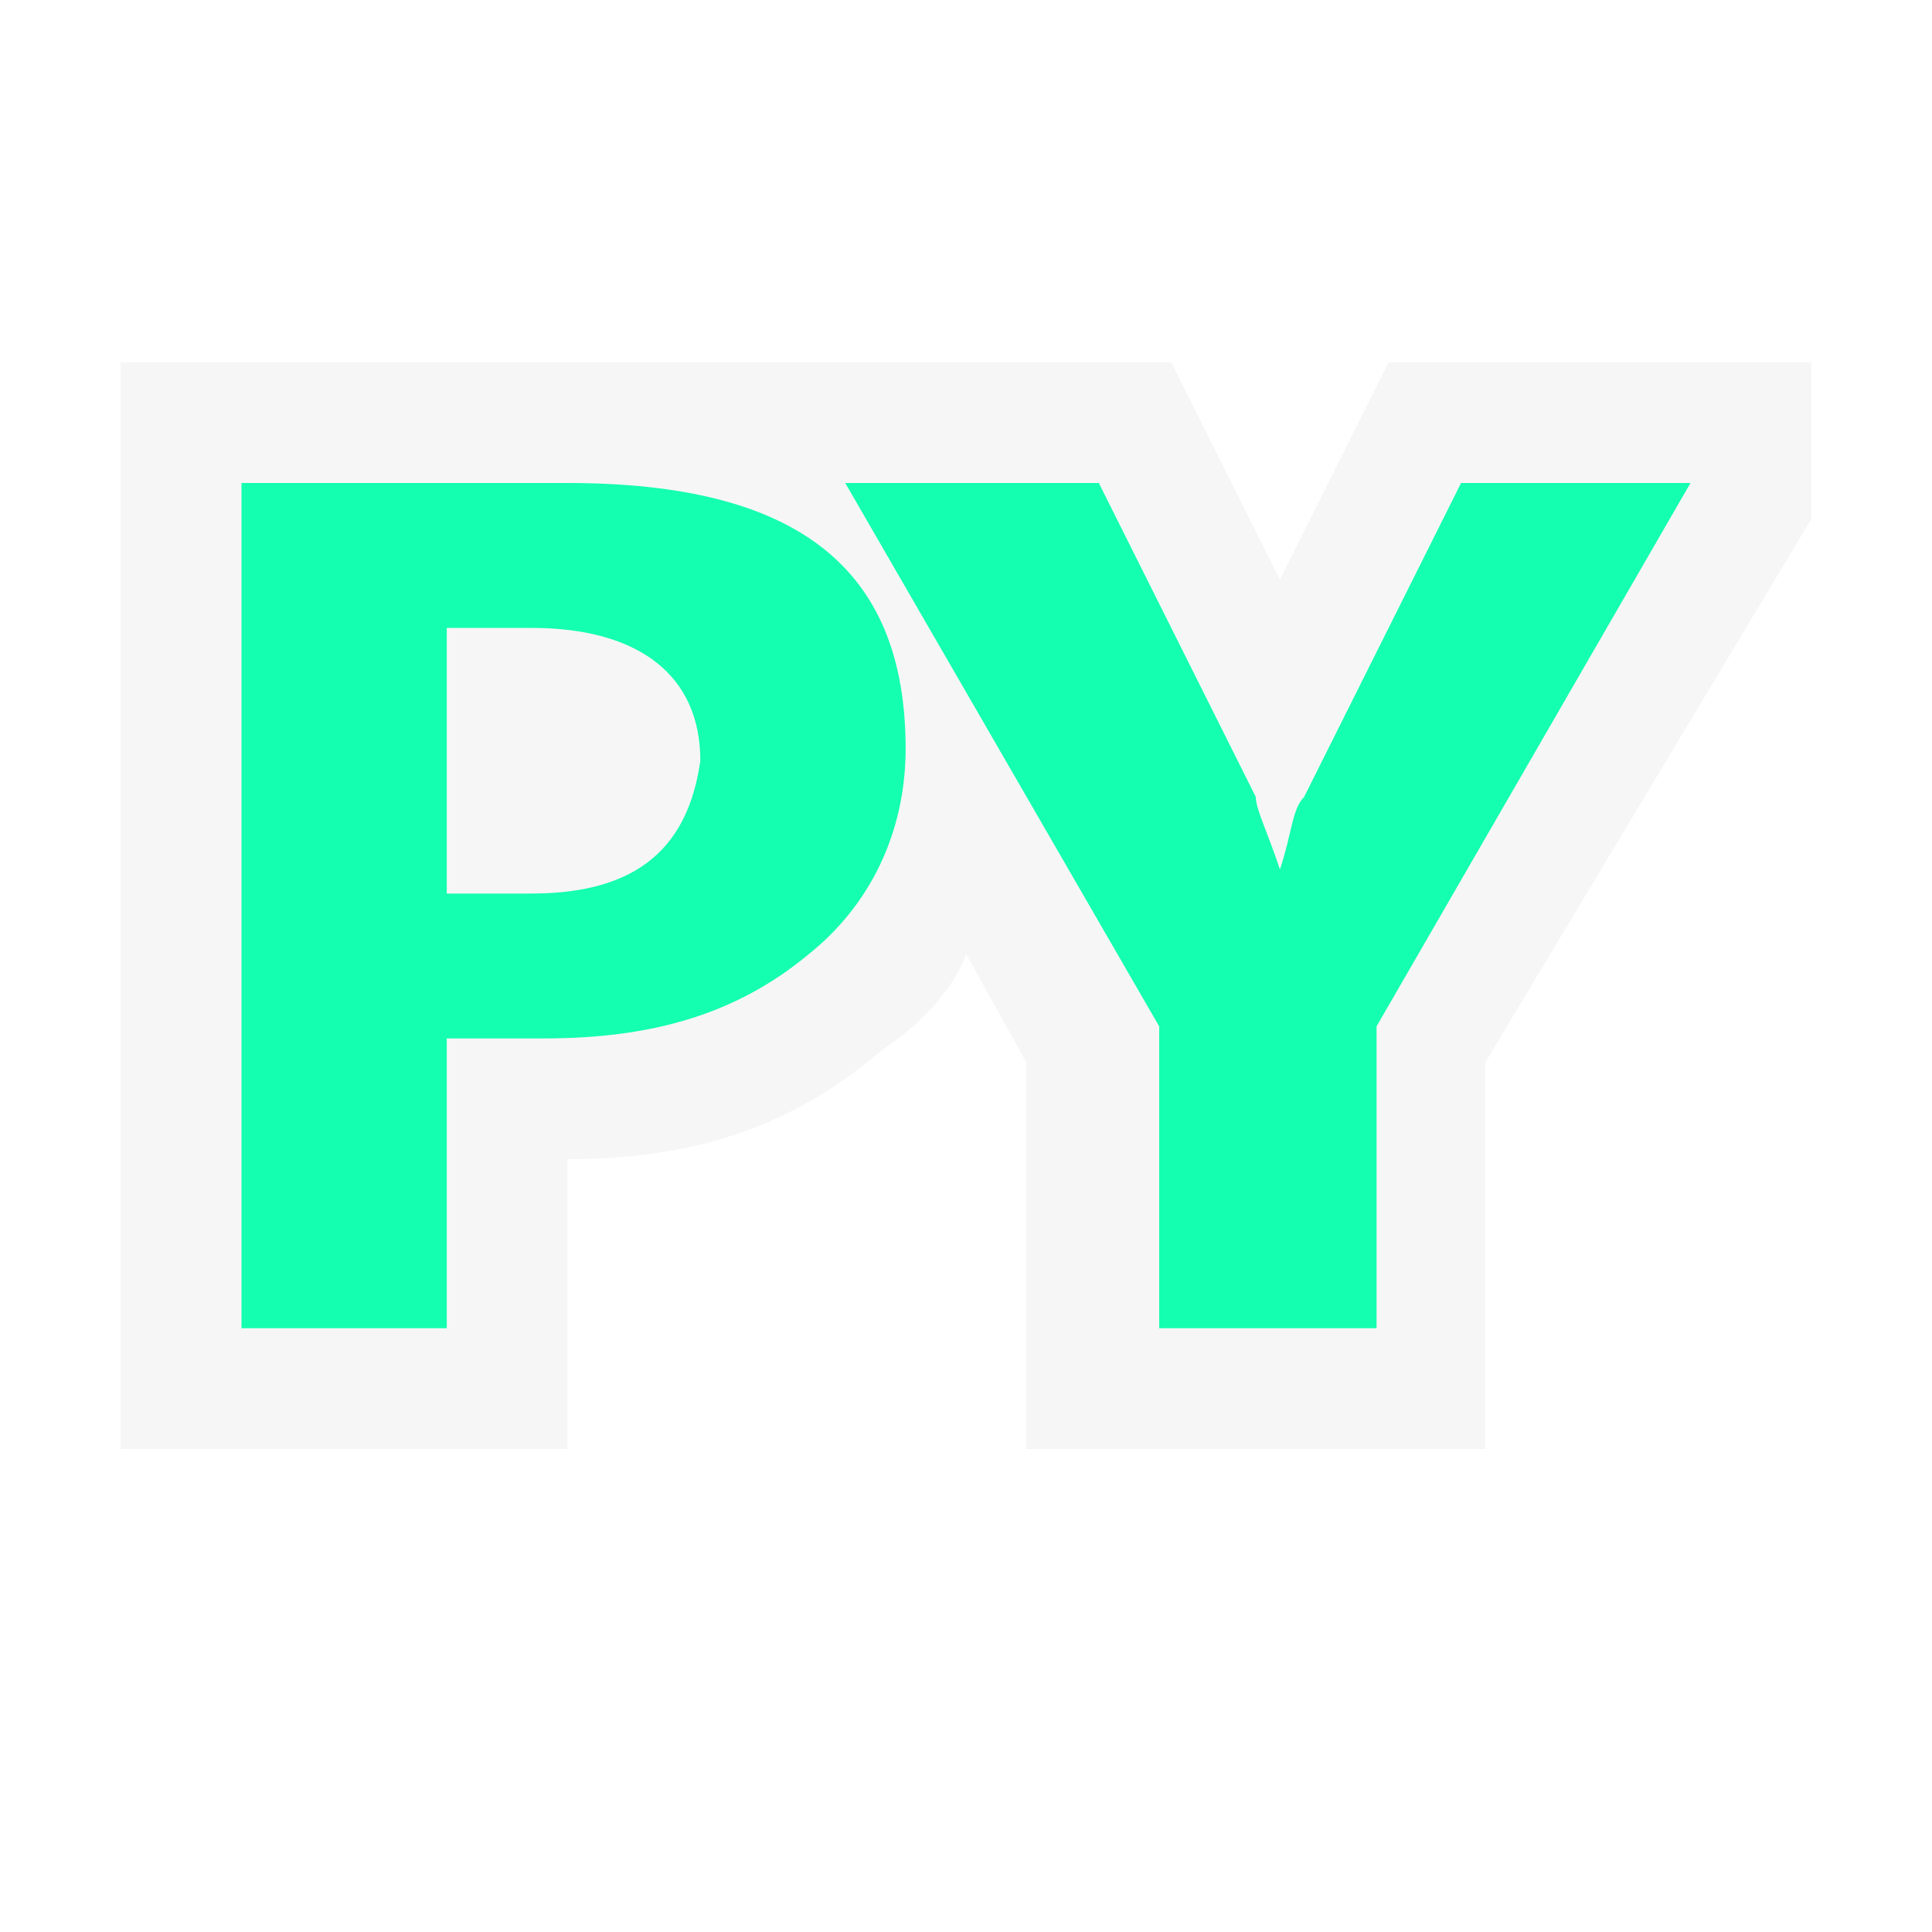
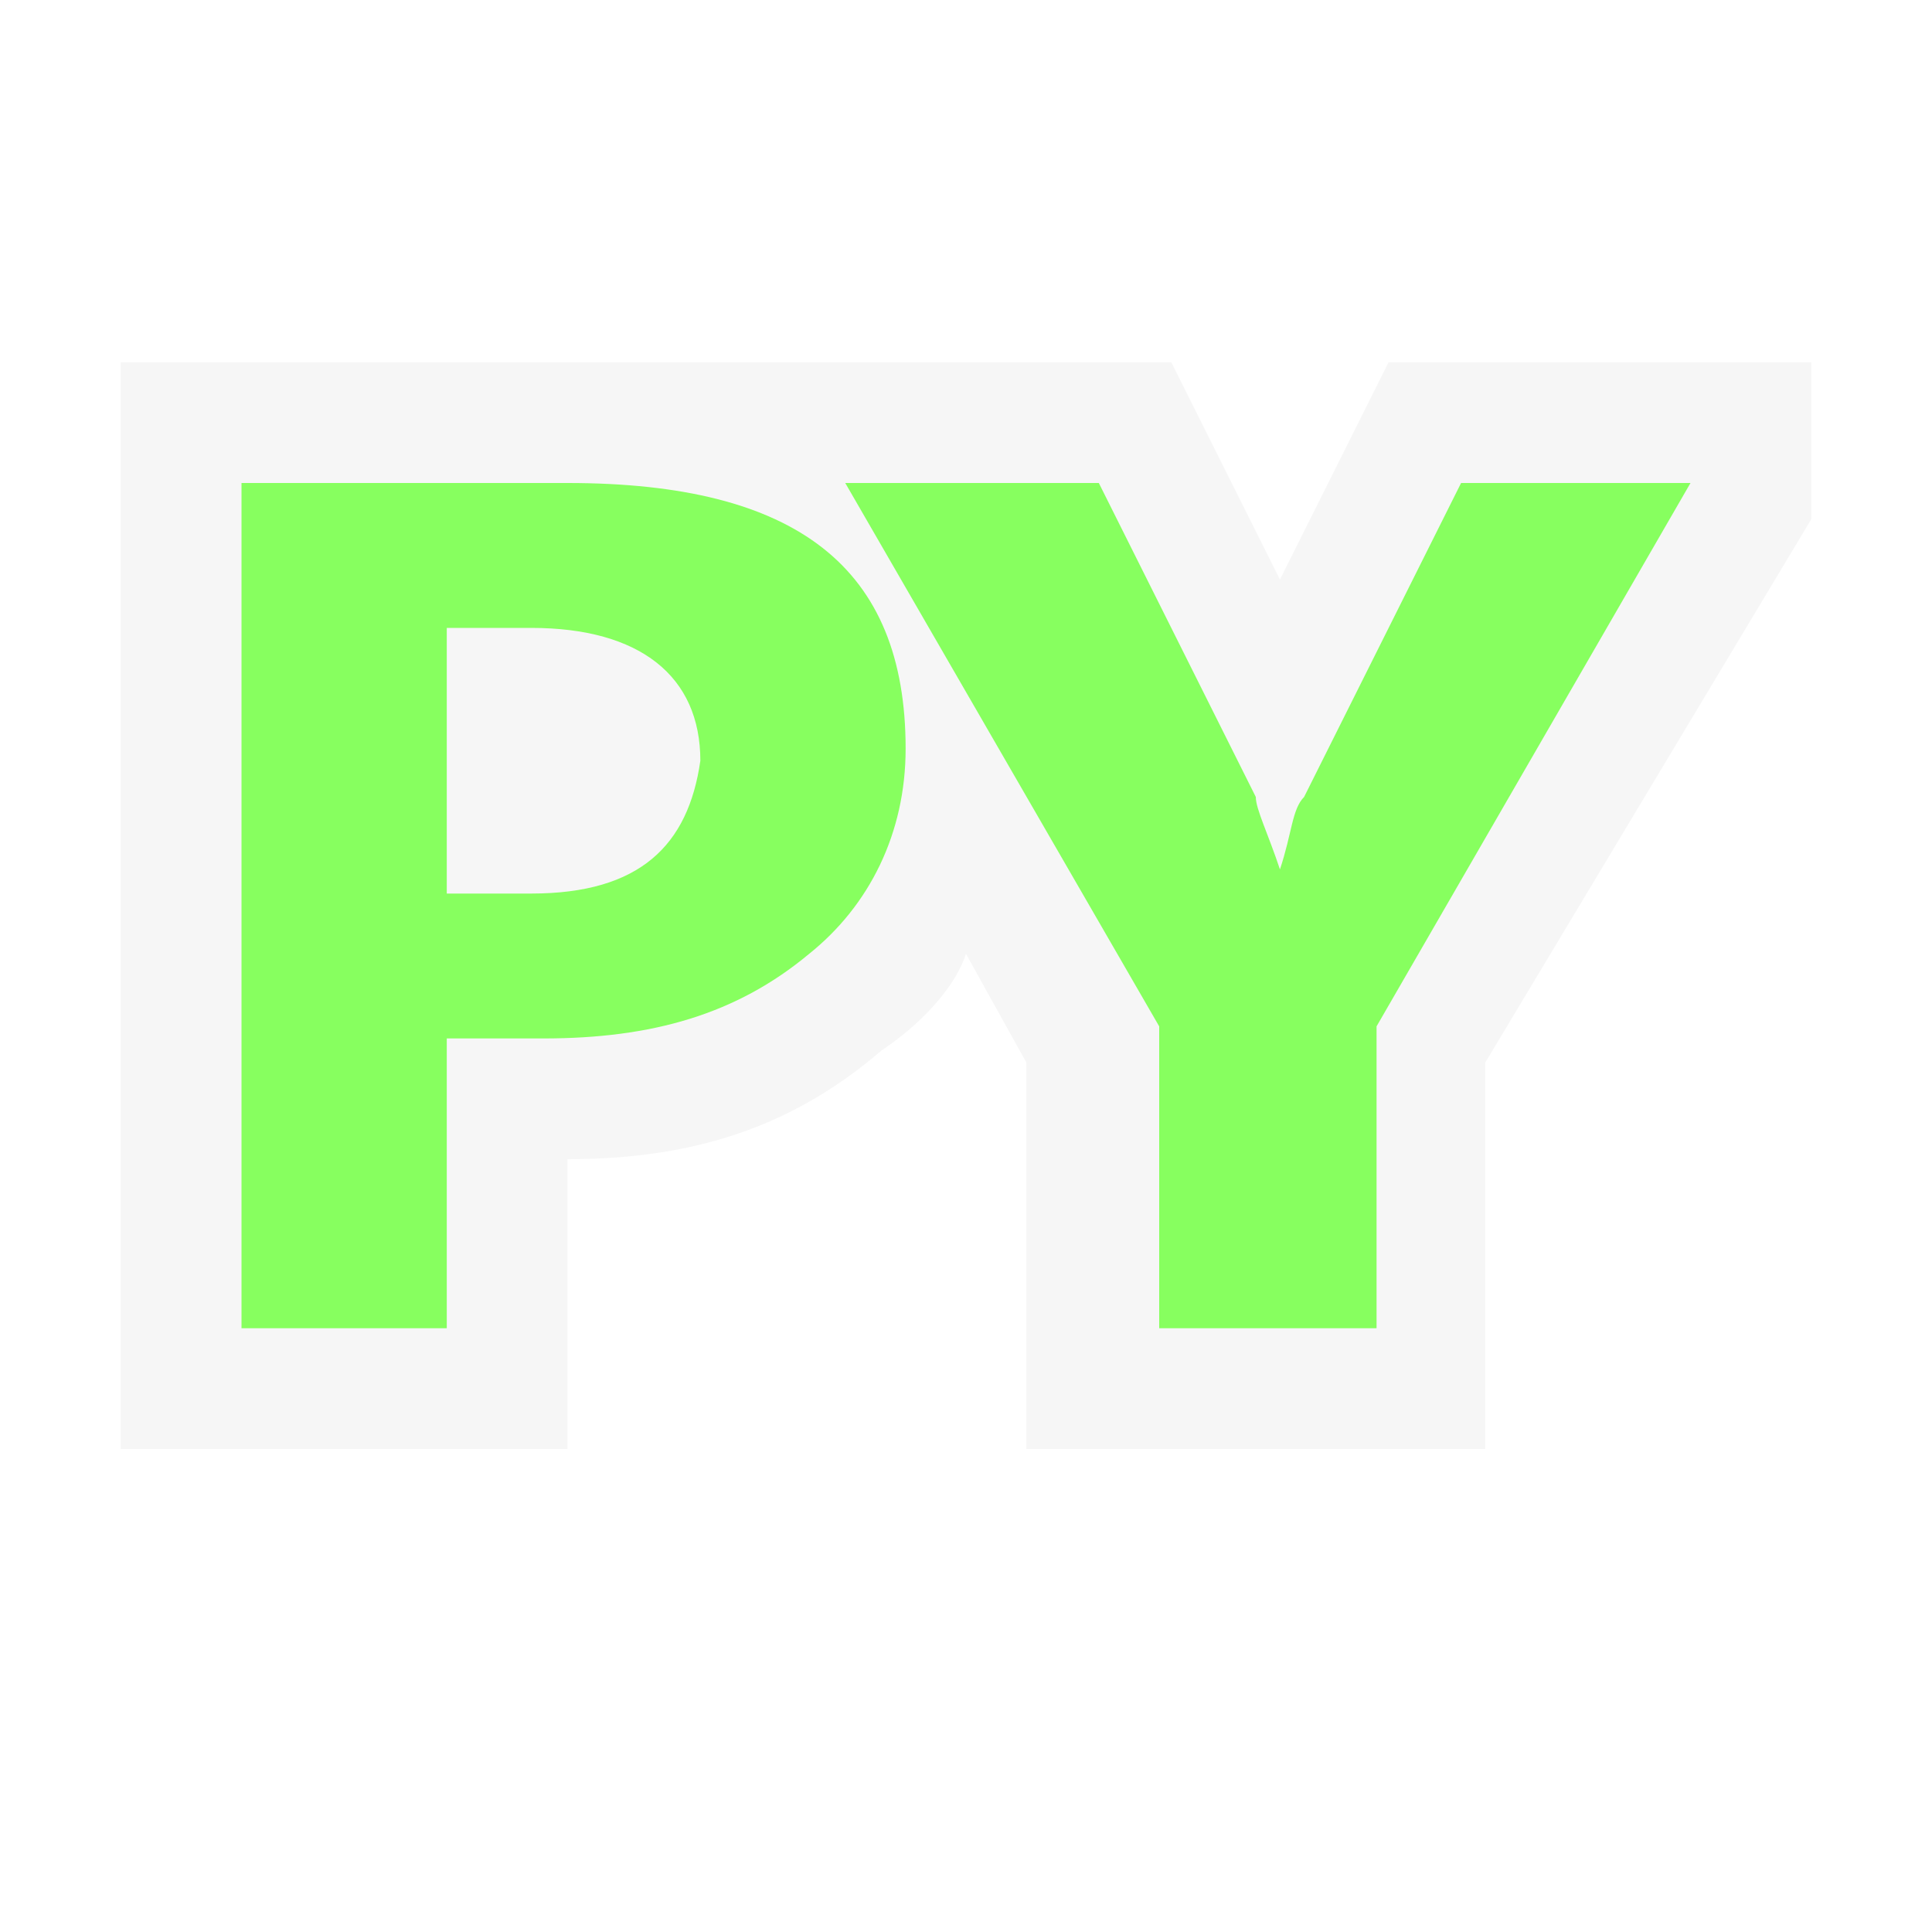
<svg xmlns="http://www.w3.org/2000/svg" version="1.1" id="Layer_1" x="0px" y="0px" viewBox="0 0 16 16" style="enable-background:new 0 0 16 16;" xml:space="preserve">
  <style type="text/css">
	.st0{fill:#F6F6F6;fill-opacity:0;}
	.st1{fill:#F6F6F6;}
- 	.st2{fill:#14FFAF;}
+ 	.st2{fill:#87FF5F;}
</style>
  <g id="outline">
    <rect class="st0" width="16" height="16" />
    <path class="st1" d="M15,3h-3.5l-0.9,1.8L9.7,3H5.3l0,0C5.1,3,4.9,3,4.7,3H1v9h3.7V9.6c1.1,0,1.9-0.3,2.6-0.9   C7.6,8.5,7.9,8.2,8,7.9l0.5,0.9V12h3.8V8.8L15,4.3V3z" />
  </g>
  <g id="color_x5F_importance">
    <g>
      <path class="st2" d="M4.7,4H2v7h1.7V8.6h0.8c0.9,0,1.6-0.2,2.2-0.7c0.5-0.4,0.8-1,0.8-1.7C7.5,4.7,6.6,4,4.7,4z M4.4,7.4H3.7V5.2    h0.7c0.9,0,1.4,0.4,1.4,1.1C5.7,7,5.3,7.4,4.4,7.4z" />
-       <path class="st2" d="M12.1,4l-1.3,2.6c-0.1,0.1-0.1,0.3-0.2,0.6h0c-0.1-0.3-0.2-0.5-0.2-0.6L9.1,4H7l2.6,4.5V11h1.8V8.5L14,4H12.1    z" />
+       <path class="st2" d="M12.1,4l-1.3,2.6c-0.1,0.1-0.1,0.3-0.2,0.6l0,0c-0.1-0.3-0.2-0.5-0.2-0.6L9.1,4H7l2.6,4.5V11h1.8V8.5L14,4    H12.1z" />
    </g>
  </g>
</svg>
